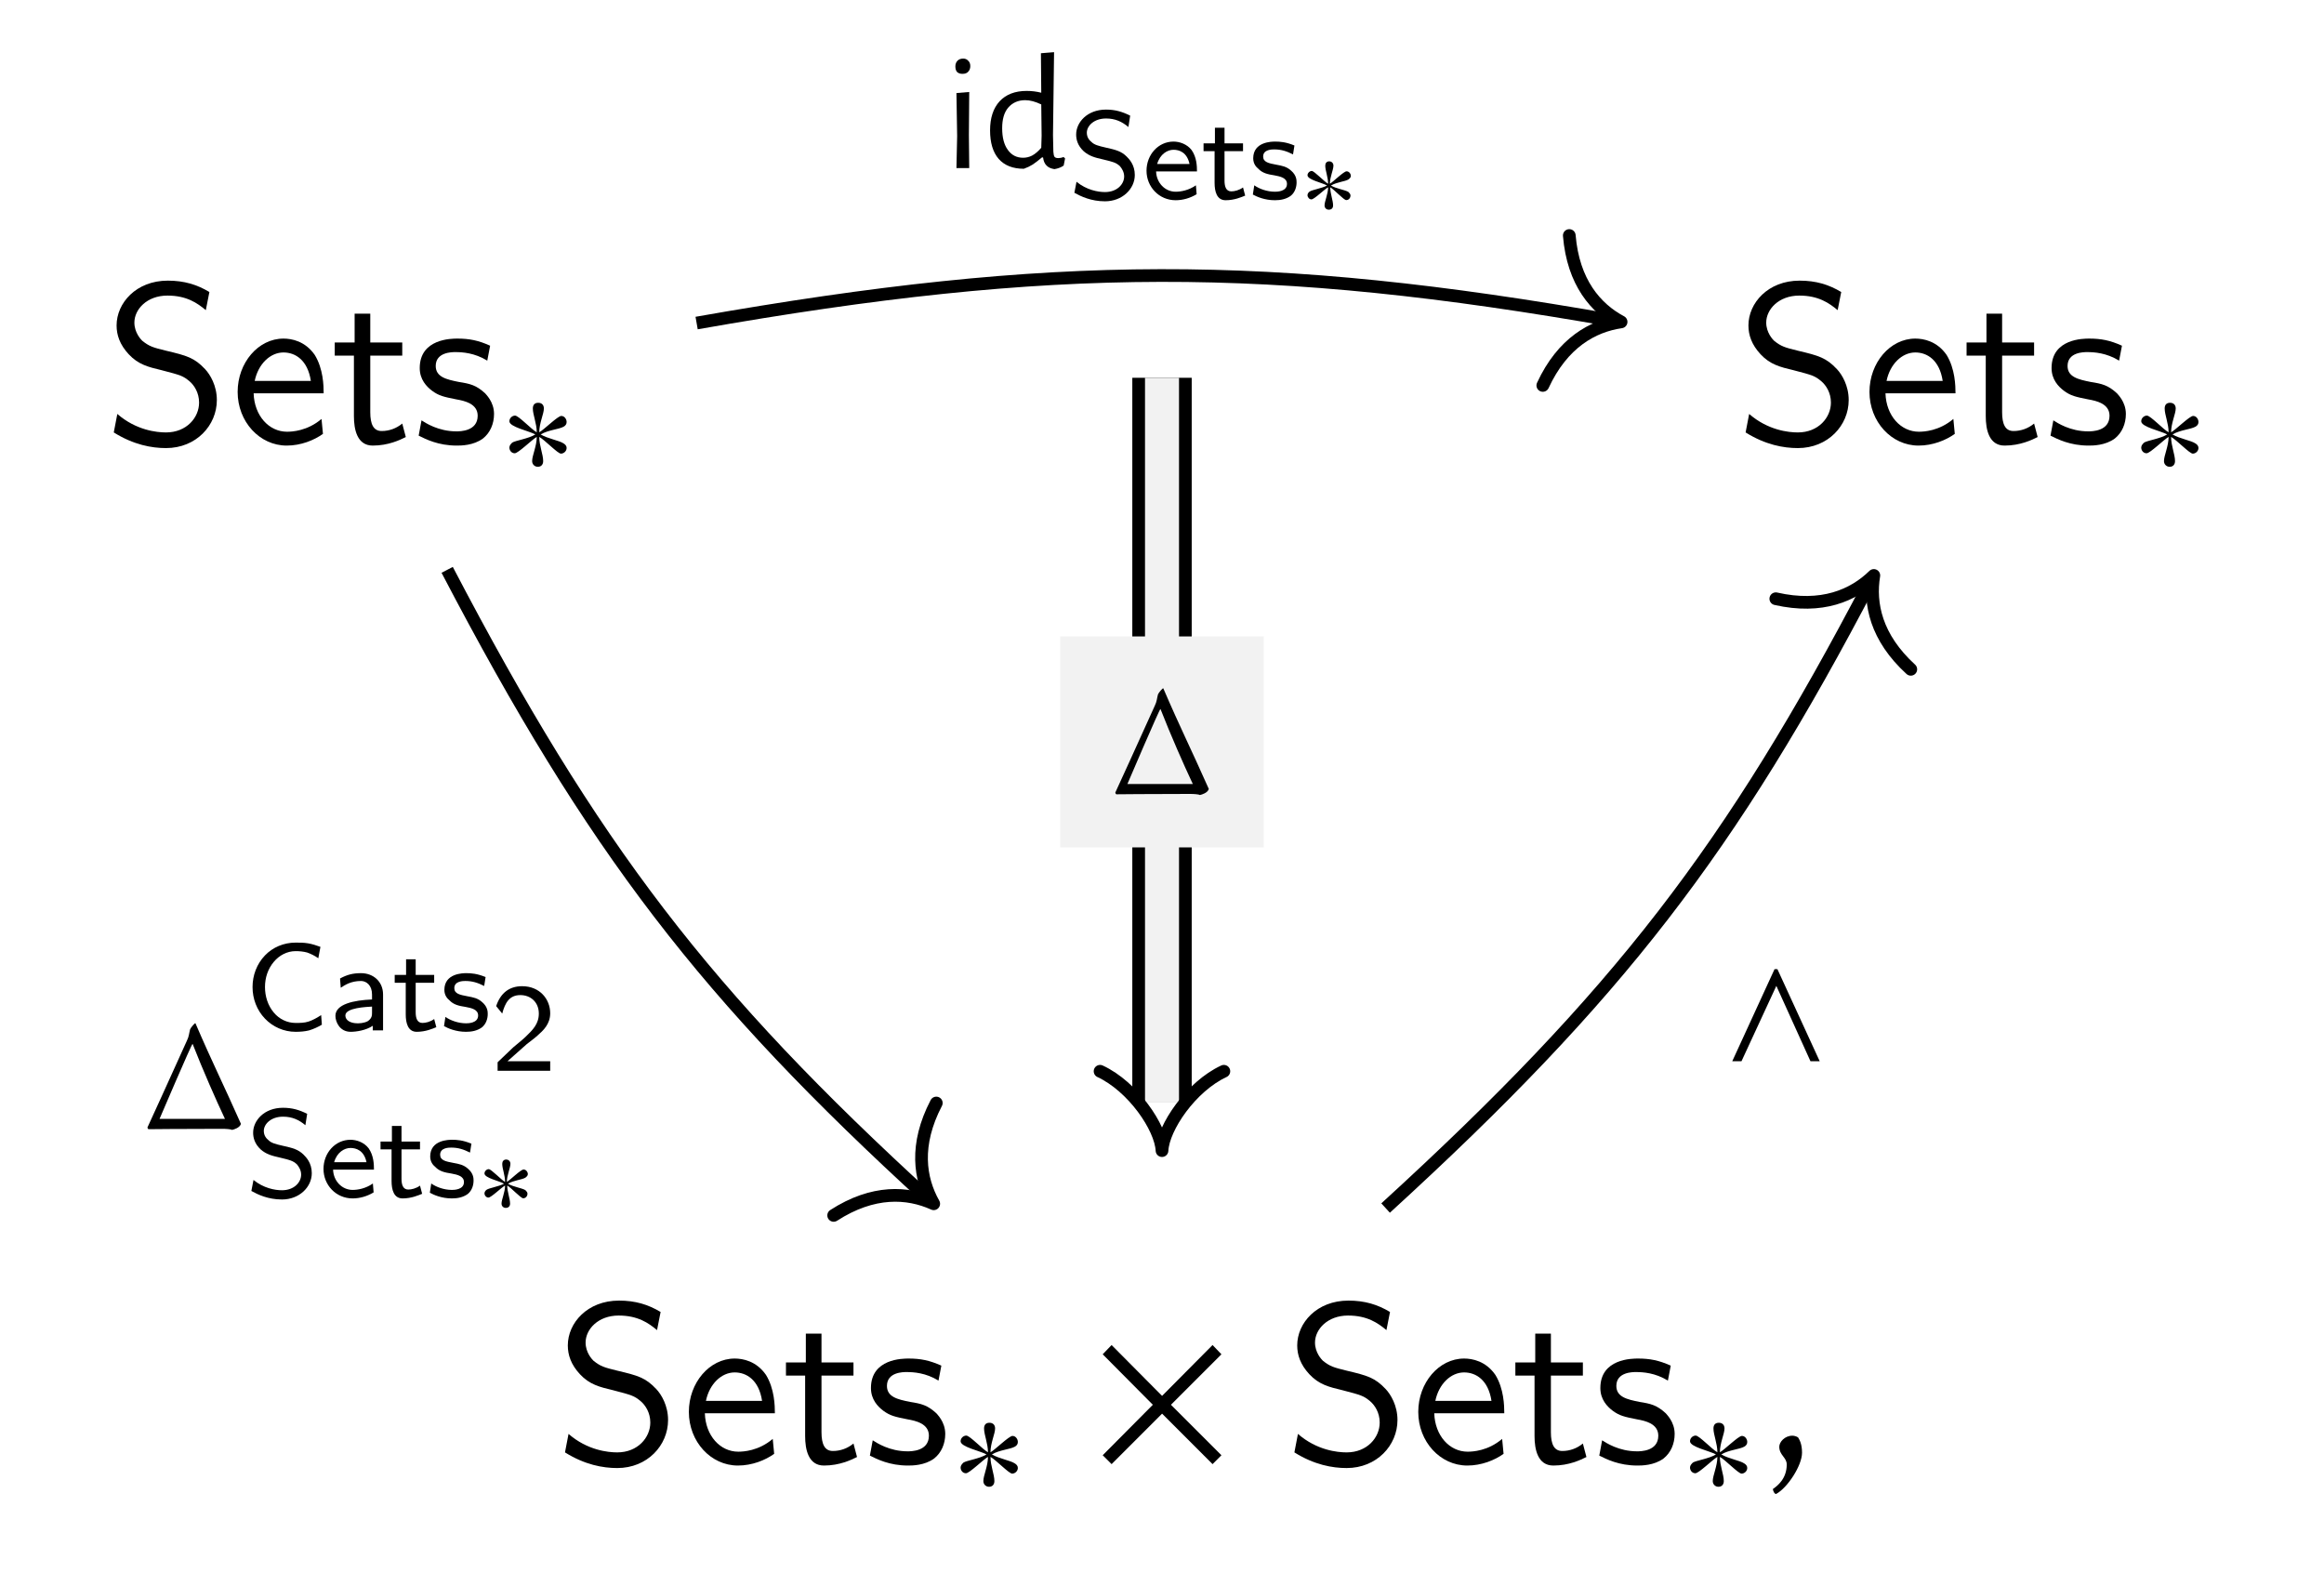
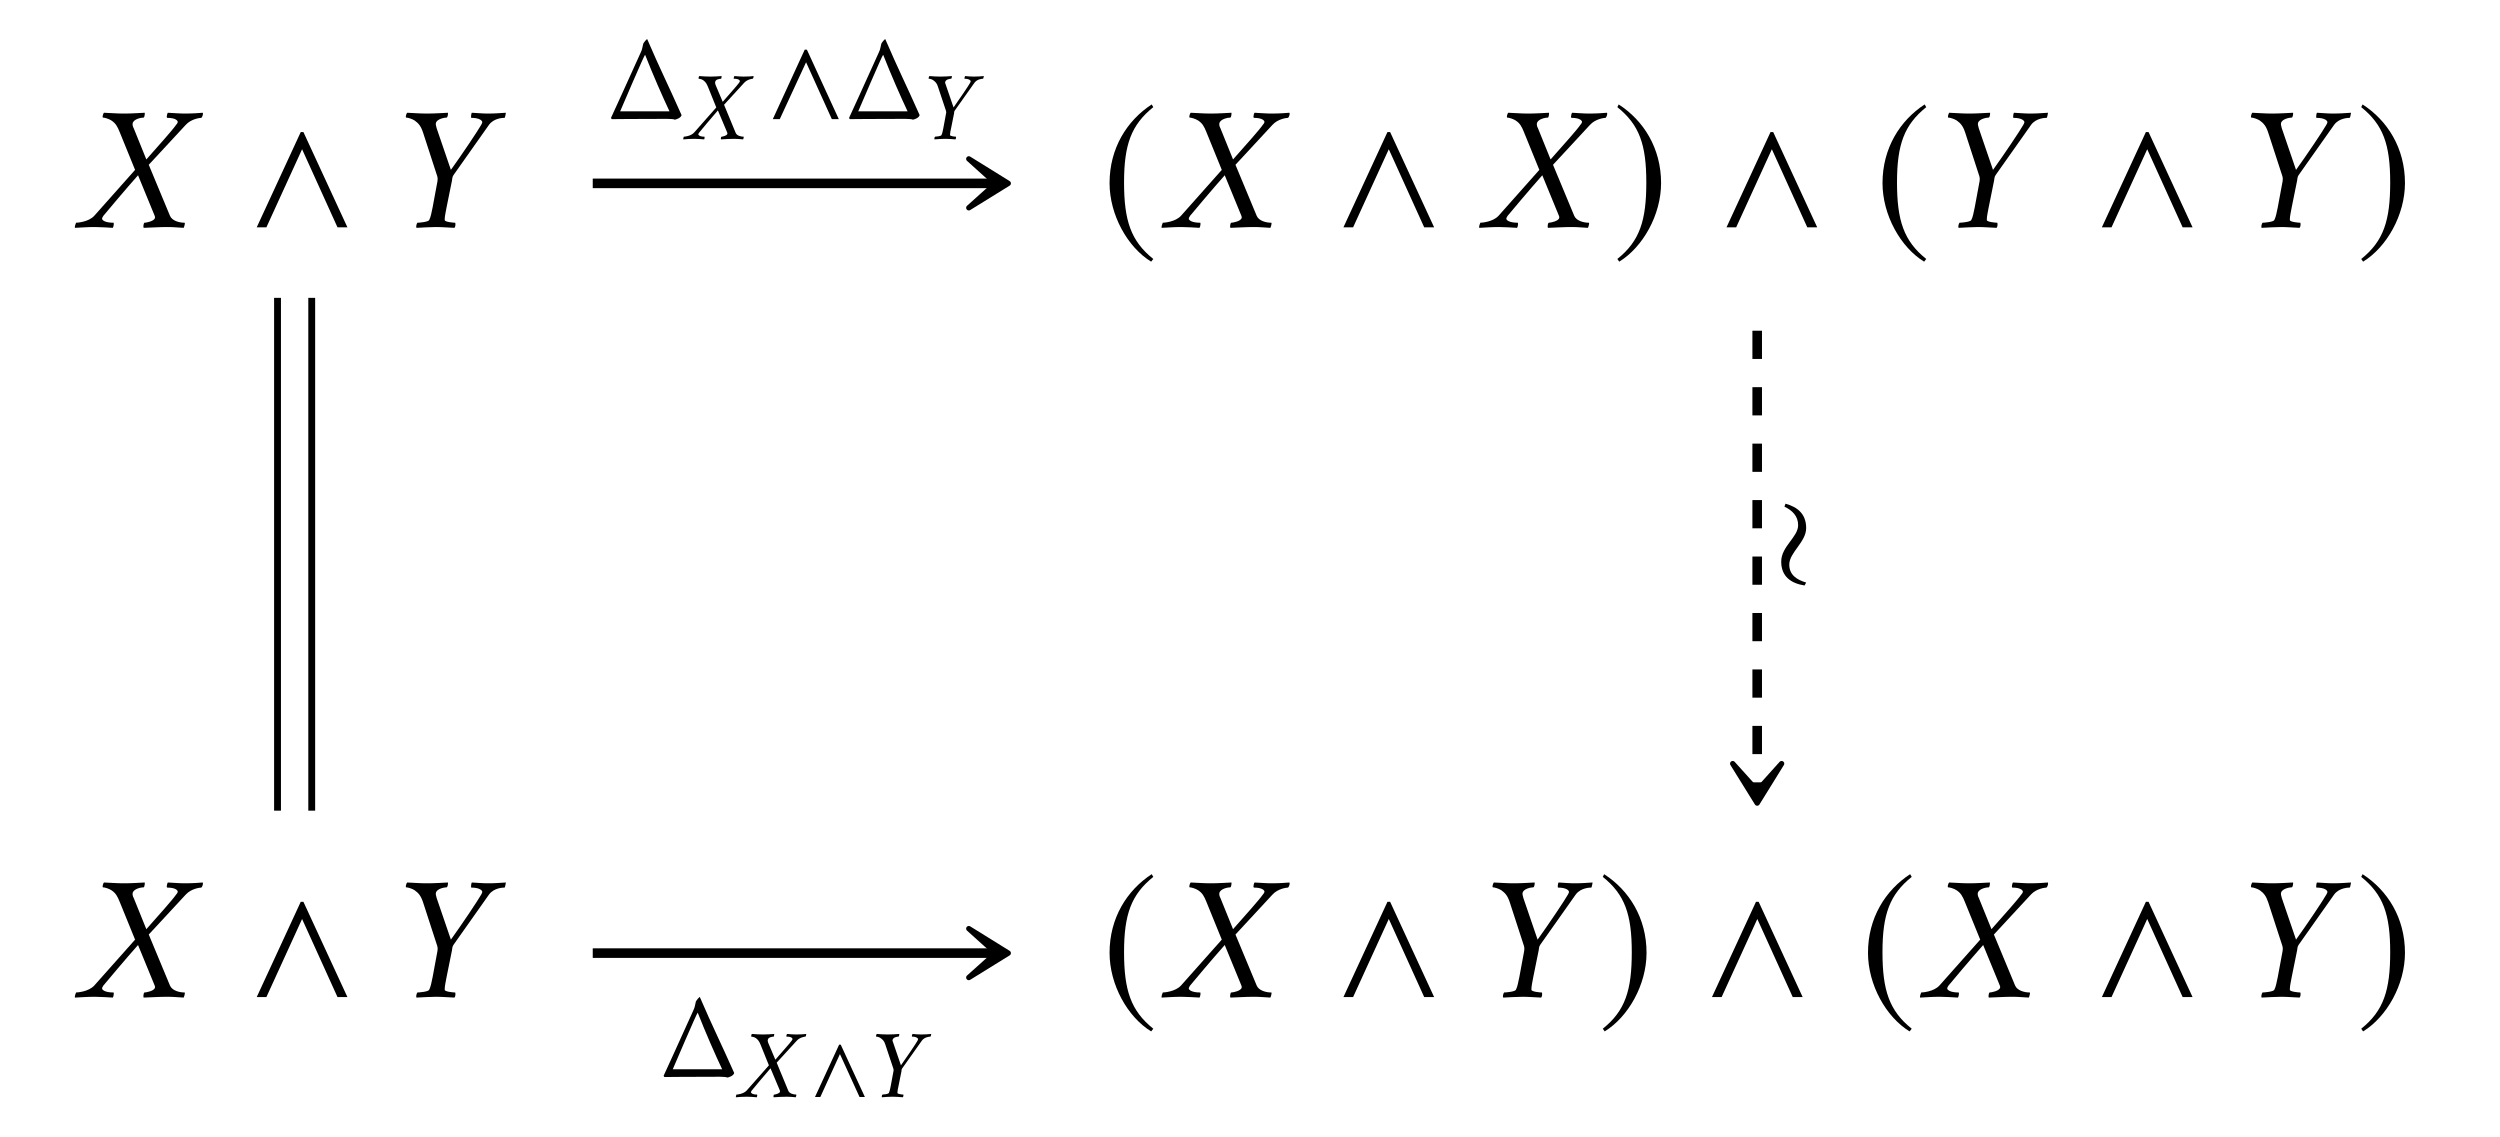
- <svg xmlns="http://www.w3.org/2000/svg" xmlns:xlink="http://www.w3.org/1999/xlink" width="102.155" height="69.68" viewBox="0 0 102.155 69.68">
+ <svg xmlns="http://www.w3.org/2000/svg" xmlns:xlink="http://www.w3.org/1999/xlink" width="145.607" height="66.19" viewBox="0 0 145.607 66.19">
  <defs>
    <g>
      <g id="glyph-0-0">
</g>
      <g id="glyph-0-1">
-         <path d="M 4.969 -1.891 C 4.969 -2.531 4.672 -3.016 4.453 -3.25 C 3.984 -3.75 3.656 -3.844 2.734 -4.062 C 2.156 -4.203 2 -4.25 1.688 -4.5 C 1.625 -4.562 1.344 -4.859 1.344 -5.297 C 1.344 -5.875 1.891 -6.484 2.797 -6.484 C 3.641 -6.484 4.109 -6.156 4.484 -5.844 L 4.641 -6.641 C 4.094 -6.969 3.531 -7.141 2.812 -7.141 C 1.422 -7.141 0.562 -6.156 0.562 -5.172 C 0.562 -4.75 0.703 -4.328 1.094 -3.906 C 1.516 -3.453 1.953 -3.344 2.547 -3.203 C 3.391 -2.984 3.484 -2.953 3.766 -2.719 C 3.969 -2.547 4.188 -2.219 4.188 -1.781 C 4.188 -1.125 3.641 -0.469 2.734 -0.469 C 2.328 -0.469 1.422 -0.562 0.594 -1.281 L 0.438 -0.469 C 1.312 0.078 2.109 0.219 2.734 0.219 C 4.062 0.219 4.969 -0.781 4.969 -1.891 Z M 4.969 -1.891 " />
+         <path d="M 2.266 -6.625 C 1.797 -6.625 1.562 -6.656 1.094 -6.672 C 1.062 -6.641 1.016 -6.516 1.016 -6.438 C 1.016 -6.406 1.031 -6.391 1.031 -6.391 C 1.141 -6.391 1.391 -6.312 1.531 -6.219 C 1.766 -6.062 1.875 -5.891 2.016 -5.531 L 2.906 -3.344 L 0.531 -0.672 C 0.203 -0.312 -0.453 -0.266 -0.531 -0.266 C -0.547 -0.234 -0.625 -0.031 -0.594 0.031 C -0.219 0.016 0.078 -0.016 0.562 -0.016 C 0.906 -0.016 1.281 0.016 1.609 0.031 C 1.641 0 1.688 -0.203 1.656 -0.266 C 1.141 -0.266 0.984 -0.422 0.984 -0.5 C 0.984 -0.562 1.047 -0.641 1.062 -0.672 C 1.281 -0.938 2.359 -2.219 3.078 -3.031 L 4.047 -0.672 C 4.062 -0.641 4.078 -0.578 4.062 -0.547 C 4.031 -0.359 3.562 -0.266 3.453 -0.266 C 3.422 -0.266 3.391 -0.141 3.391 -0.047 C 3.391 -0.016 3.406 0.016 3.406 0.031 C 3.938 0.016 4.266 -0.016 4.797 -0.016 C 5.172 -0.016 5.375 0.016 5.734 0.031 C 5.75 0.016 5.828 -0.203 5.797 -0.266 C 5.484 -0.266 5.062 -0.375 4.938 -0.672 L 3.703 -3.641 L 5.859 -5.969 C 6.188 -6.328 6.703 -6.375 6.766 -6.375 C 6.828 -6.438 6.859 -6.547 6.859 -6.625 C 6.859 -6.656 6.844 -6.672 6.844 -6.672 C 6.625 -6.656 6.297 -6.625 5.797 -6.625 C 5.469 -6.625 5.188 -6.656 4.812 -6.672 C 4.781 -6.625 4.75 -6.5 4.75 -6.438 C 4.75 -6.406 4.766 -6.375 4.781 -6.375 C 5.281 -6.375 5.391 -6.203 5.391 -6.141 C 5.391 -6.078 5.328 -6 5.297 -5.969 C 5.109 -5.688 4.281 -4.766 3.562 -3.953 L 2.828 -5.766 C 2.766 -5.875 2.75 -5.984 2.766 -6.062 C 2.828 -6.312 3.266 -6.391 3.406 -6.391 C 3.453 -6.391 3.484 -6.625 3.469 -6.672 C 3.094 -6.656 2.734 -6.625 2.266 -6.625 Z M 2.266 -6.625 " />
      </g>
      <g id="glyph-0-2">
-         <path d="M 4.125 -2.188 C 4.125 -2.516 4.109 -3.266 3.734 -3.875 C 3.312 -4.484 2.719 -4.594 2.359 -4.594 C 1.25 -4.594 0.344 -3.531 0.344 -2.25 C 0.344 -0.938 1.312 0.109 2.5 0.109 C 3.125 0.109 3.703 -0.125 4.094 -0.406 L 4.031 -1.062 C 3.406 -0.531 2.734 -0.5 2.516 -0.5 C 1.719 -0.5 1.078 -1.203 1.047 -2.188 Z M 3.562 -2.734 L 1.094 -2.734 C 1.25 -3.484 1.781 -3.984 2.359 -3.984 C 2.875 -3.984 3.422 -3.656 3.562 -2.734 Z M 3.562 -2.734 " />
-       </g>
-       <g id="glyph-0-3">
-         <path d="M 3.312 -0.266 L 3.156 -0.859 C 2.891 -0.641 2.578 -0.531 2.25 -0.531 C 1.891 -0.531 1.75 -0.828 1.75 -1.359 L 1.75 -3.844 L 3.156 -3.844 L 3.156 -4.422 L 1.75 -4.422 L 1.75 -5.688 L 1.062 -5.688 L 1.062 -4.422 L 0.188 -4.422 L 0.188 -3.844 L 1.031 -3.844 L 1.031 -1.188 C 1.031 -0.594 1.172 0.109 1.859 0.109 C 2.547 0.109 3.062 -0.141 3.312 -0.266 Z M 3.312 -0.266 " />
-       </g>
-       <g id="glyph-0-4">
-         <path d="M 3.594 -1.281 C 3.594 -1.828 3.219 -2.156 3.203 -2.188 C 2.812 -2.547 2.547 -2.609 2.047 -2.688 C 1.5 -2.797 1.031 -2.906 1.031 -3.391 C 1.031 -4 1.75 -4 1.891 -4 C 2.203 -4 2.734 -3.969 3.297 -3.625 L 3.422 -4.281 C 2.906 -4.516 2.5 -4.594 1.984 -4.594 C 1.734 -4.594 0.328 -4.594 0.328 -3.297 C 0.328 -2.797 0.625 -2.484 0.875 -2.297 C 1.172 -2.078 1.391 -2.031 1.938 -1.922 C 2.297 -1.859 2.875 -1.734 2.875 -1.203 C 2.875 -0.516 2.094 -0.516 1.938 -0.516 C 1.141 -0.516 0.578 -0.891 0.406 -1 L 0.281 -0.328 C 0.594 -0.172 1.141 0.109 1.953 0.109 C 2.141 0.109 2.688 0.109 3.109 -0.203 C 3.422 -0.453 3.594 -0.844 3.594 -1.281 Z M 3.594 -1.281 " />
+         <path d="M 2.141 -1.172 C 2.078 -0.875 2.031 -0.594 1.938 -0.422 C 1.891 -0.312 1.359 -0.266 1.25 -0.266 C 1.203 -0.203 1.156 -0.016 1.203 0.031 C 1.578 0.016 1.969 -0.016 2.328 -0.016 C 2.688 -0.016 3.031 0.016 3.406 0.031 C 3.469 -0.016 3.484 -0.203 3.453 -0.266 C 3.344 -0.266 2.844 -0.312 2.844 -0.422 L 2.844 -0.484 C 2.844 -0.641 2.906 -0.906 2.953 -1.172 L 3.266 -2.719 C 3.281 -2.812 3.281 -2.938 3.359 -3.047 L 5.422 -5.969 C 5.719 -6.375 6.266 -6.375 6.328 -6.375 C 6.359 -6.375 6.406 -6.656 6.406 -6.672 C 6.031 -6.656 5.859 -6.625 5.359 -6.625 C 5.031 -6.625 4.766 -6.656 4.422 -6.672 C 4.391 -6.641 4.359 -6.406 4.391 -6.375 C 4.891 -6.375 5.031 -6.203 5.031 -6.125 C 5.031 -6.078 4.984 -6 4.969 -5.969 C 4.797 -5.656 3.844 -4.234 3.203 -3.344 L 2.375 -5.766 C 2.344 -5.891 2.312 -5.984 2.328 -6.062 C 2.375 -6.312 2.828 -6.391 2.953 -6.391 C 3.016 -6.391 3.047 -6.625 3.031 -6.672 C 2.656 -6.656 2.281 -6.625 1.812 -6.625 C 1.344 -6.625 1.109 -6.656 0.656 -6.672 C 0.625 -6.641 0.578 -6.516 0.578 -6.438 C 0.578 -6.406 0.594 -6.391 0.594 -6.391 C 0.703 -6.391 0.953 -6.312 1.094 -6.219 C 1.312 -6.062 1.453 -5.906 1.578 -5.531 L 2.406 -2.984 C 2.438 -2.875 2.438 -2.766 2.422 -2.688 Z M 2.141 -1.172 " />
      </g>
      <g id="glyph-1-0">
</g>
      <g id="glyph-1-1">
-         <path d="M 2.969 -2.422 C 2.969 -2.547 2.875 -2.688 2.734 -2.688 C 2.578 -2.688 1.969 -2.078 1.766 -1.969 C 1.766 -2.375 1.969 -2.781 1.969 -3.016 C 1.969 -3.172 1.875 -3.266 1.719 -3.266 C 1.562 -3.266 1.484 -3.172 1.484 -3.016 C 1.484 -2.734 1.656 -2.359 1.656 -1.969 C 1.422 -2.094 0.859 -2.703 0.703 -2.703 C 0.578 -2.703 0.453 -2.594 0.453 -2.453 C 0.453 -2.203 1.312 -2.031 1.594 -1.875 C 1.297 -1.688 0.719 -1.609 0.578 -1.516 C 0.516 -1.453 0.453 -1.391 0.453 -1.297 C 0.453 -1.172 0.547 -1.047 0.688 -1.047 C 0.844 -1.047 1.438 -1.641 1.656 -1.766 C 1.656 -1.359 1.453 -0.953 1.453 -0.703 C 1.453 -0.562 1.562 -0.453 1.703 -0.453 C 1.859 -0.453 1.938 -0.562 1.938 -0.703 C 1.938 -1 1.766 -1.375 1.766 -1.766 C 2 -1.641 2.578 -1.031 2.719 -1.031 C 2.844 -1.031 2.969 -1.141 2.969 -1.281 C 2.969 -1.375 2.906 -1.438 2.828 -1.484 C 2.641 -1.609 2.141 -1.688 1.828 -1.875 C 2.172 -2.078 2.625 -2.094 2.844 -2.219 C 2.922 -2.266 2.969 -2.328 2.969 -2.422 Z M 2.969 -2.422 " />
+         <path d="M 5.906 0 L 3.344 -5.547 L 3.188 -5.547 L 0.625 0 L 1.188 0 L 3.266 -4.547 L 5.328 0 Z M 5.906 0 " />
      </g>
      <g id="glyph-1-2">
-         <path d="M 4.297 0 L 2.438 -4.047 L 2.312 -4.047 L 0.453 0 L 0.859 0 L 2.391 -3.312 L 3.891 0 Z M 4.297 0 " />
+         <path d="M 2.938 -7.141 C 1.5 -6.203 0.484 -4.594 0.484 -2.562 C 0.484 -0.703 1.531 1.172 2.906 2.016 L 3.031 1.859 C 1.719 0.812 1.328 -0.391 1.328 -2.594 C 1.328 -4.812 1.75 -5.953 3.031 -6.984 Z M 2.938 -7.141 " />
+       </g>
+       <g id="glyph-1-3">
+         <path d="M 0.375 -7.141 L 0.297 -6.984 C 1.578 -5.953 1.984 -4.812 1.984 -2.594 C 1.984 -0.391 1.609 0.812 0.297 1.859 L 0.406 2.016 C 1.781 1.172 2.844 -0.703 2.844 -2.562 C 2.844 -4.594 1.828 -6.203 0.375 -7.141 Z M 0.375 -7.141 " />
      </g>
      <g id="glyph-2-0">
</g>
      <g id="glyph-2-1">
-         <path d="M 5.781 -0.344 L 3.562 -2.562 L 5.781 -4.781 L 5.391 -5.188 L 3.172 -2.953 L 0.953 -5.188 L 0.562 -4.781 L 2.766 -2.562 L 0.562 -0.344 L 0.953 0.047 L 3.172 -2.172 L 5.391 0.047 Z M 5.781 -0.344 " />
+         <path d="M 3.547 -0.453 L 0.672 -0.453 C 0.672 -0.453 2.094 -3.781 2.125 -3.75 C 2.578 -2.594 3.156 -1.281 3.547 -0.453 Z M 2.25 -4.656 C 2.234 -4.688 2.047 -4.469 2.016 -4.391 C 1.969 -4.219 1.969 -4.078 1.875 -3.891 C 1.203 -2.391 0.141 -0.078 0.141 -0.078 C 0.141 -0.047 0.172 0 0.188 0 C 0.188 0 1.641 -0.016 3.422 -0.016 C 3.594 -0.016 3.812 0 3.859 0.031 C 3.938 0.016 4.203 -0.062 4.25 -0.234 C 3.453 -2.031 3.016 -2.875 2.25 -4.656 Z M 2.25 -4.656 " />
      </g>
      <g id="glyph-3-0">
</g>
      <g id="glyph-3-1">
-         <path d="M 1.031 -1.203 C 0.688 -1.203 0.453 -0.922 0.453 -0.719 C 0.453 -0.344 0.781 -0.25 0.781 0.062 C 0.781 0.688 0.375 1 0.172 1.141 C 0.172 1.203 0.234 1.359 0.312 1.359 C 0.812 1.094 1.453 0.109 1.453 -0.453 C 1.453 -0.812 1.359 -1 1.281 -1.125 C 1.219 -1.172 1.109 -1.203 1.031 -1.203 Z M 1.031 -1.203 " />
+         <path d="M 1.25 -3.641 C 0.984 -3.641 0.859 -3.656 0.609 -3.672 C 0.578 -3.656 0.562 -3.578 0.562 -3.547 C 0.562 -3.531 0.562 -3.516 0.578 -3.516 C 0.625 -3.516 0.766 -3.484 0.844 -3.422 C 0.969 -3.328 1.031 -3.234 1.109 -3.047 L 1.594 -1.844 L 0.297 -0.375 C 0.109 -0.172 -0.25 -0.141 -0.297 -0.141 C -0.297 -0.125 -0.344 -0.016 -0.328 0.016 C -0.125 0 0.047 -0.016 0.312 -0.016 C 0.5 -0.016 0.703 0 0.891 0.016 C 0.906 0 0.922 -0.109 0.906 -0.141 C 0.625 -0.141 0.547 -0.234 0.547 -0.281 C 0.547 -0.312 0.578 -0.344 0.594 -0.375 C 0.703 -0.516 1.297 -1.219 1.688 -1.672 L 2.234 -0.375 C 2.234 -0.344 2.25 -0.312 2.234 -0.297 C 2.219 -0.203 1.953 -0.141 1.906 -0.141 C 1.875 -0.141 1.859 -0.078 1.859 -0.031 C 1.859 0 1.875 0.016 1.875 0.016 C 2.172 0 2.344 -0.016 2.641 -0.016 C 2.844 -0.016 2.953 0 3.156 0.016 C 3.172 0 3.203 -0.109 3.188 -0.141 C 3.016 -0.141 2.781 -0.203 2.719 -0.375 L 2.047 -2 L 3.219 -3.281 C 3.406 -3.484 3.688 -3.516 3.719 -3.516 C 3.75 -3.531 3.766 -3.609 3.766 -3.641 C 3.766 -3.656 3.766 -3.672 3.766 -3.672 C 3.641 -3.656 3.453 -3.641 3.188 -3.641 C 3 -3.641 2.859 -3.656 2.656 -3.672 C 2.625 -3.641 2.609 -3.578 2.609 -3.531 C 2.609 -3.516 2.625 -3.516 2.625 -3.516 C 2.906 -3.516 2.969 -3.422 2.969 -3.375 C 2.969 -3.344 2.922 -3.297 2.922 -3.281 C 2.812 -3.125 2.359 -2.625 1.969 -2.172 L 1.547 -3.172 C 1.531 -3.234 1.516 -3.297 1.531 -3.328 C 1.547 -3.484 1.797 -3.516 1.875 -3.516 C 1.891 -3.516 1.906 -3.641 1.906 -3.672 C 1.703 -3.656 1.5 -3.641 1.25 -3.641 Z M 1.25 -3.641 " />
+       </g>
+       <g id="glyph-3-2">
+         <path d="M 1.172 -0.641 C 1.141 -0.484 1.109 -0.328 1.062 -0.234 C 1.047 -0.172 0.75 -0.141 0.688 -0.141 C 0.656 -0.109 0.641 -0.016 0.656 0.016 C 0.875 0 1.078 -0.016 1.281 -0.016 C 1.469 -0.016 1.672 0 1.875 0.016 C 1.906 -0.016 1.922 -0.109 1.906 -0.141 C 1.844 -0.141 1.562 -0.172 1.562 -0.234 L 1.562 -0.266 C 1.562 -0.359 1.594 -0.5 1.625 -0.641 L 1.797 -1.5 C 1.797 -1.547 1.797 -1.609 1.844 -1.672 L 2.984 -3.281 C 3.141 -3.5 3.438 -3.516 3.484 -3.516 C 3.5 -3.516 3.531 -3.656 3.531 -3.672 C 3.312 -3.656 3.219 -3.641 2.953 -3.641 C 2.766 -3.641 2.625 -3.656 2.438 -3.672 C 2.422 -3.656 2.391 -3.531 2.406 -3.516 C 2.688 -3.516 2.766 -3.406 2.766 -3.375 C 2.766 -3.344 2.734 -3.297 2.734 -3.281 C 2.641 -3.109 2.109 -2.328 1.766 -1.844 L 1.312 -3.172 C 1.281 -3.234 1.266 -3.297 1.281 -3.328 C 1.312 -3.484 1.562 -3.516 1.625 -3.516 C 1.656 -3.516 1.672 -3.641 1.672 -3.672 C 1.453 -3.656 1.25 -3.641 1 -3.641 C 0.734 -3.641 0.609 -3.656 0.359 -3.672 C 0.344 -3.656 0.312 -3.578 0.312 -3.547 C 0.312 -3.531 0.328 -3.516 0.328 -3.516 C 0.391 -3.516 0.516 -3.484 0.594 -3.422 C 0.719 -3.328 0.797 -3.25 0.859 -3.047 L 1.328 -1.641 C 1.344 -1.578 1.344 -1.516 1.328 -1.484 Z M 1.172 -0.641 " />
      </g>
      <g id="glyph-4-0">
</g>
      <g id="glyph-4-1">
-         <path d="M 0.625 -1.406 L 0.594 -3.297 L 1.156 -3.344 L 1.141 -1.453 L 1.156 0 L 0.594 0 Z M 0.891 -4.812 C 0.984 -4.812 1.055 -4.781 1.109 -4.719 C 1.172 -4.664 1.203 -4.586 1.203 -4.484 C 1.203 -4.379 1.172 -4.297 1.109 -4.234 C 1.055 -4.172 0.973 -4.141 0.859 -4.141 C 0.766 -4.141 0.688 -4.164 0.625 -4.219 C 0.57 -4.281 0.547 -4.363 0.547 -4.469 C 0.547 -4.57 0.578 -4.656 0.641 -4.719 C 0.703 -4.781 0.785 -4.812 0.891 -4.812 Z M 0.891 -4.812 " />
-       </g>
-       <g id="glyph-4-2">
-         <path d="M 3.078 -1.453 L 3.094 -0.719 C 3.102 -0.613 3.117 -0.539 3.141 -0.5 C 3.172 -0.457 3.227 -0.438 3.312 -0.438 C 3.383 -0.438 3.461 -0.453 3.547 -0.484 L 3.609 -0.422 L 3.547 -0.109 C 3.422 -0.023 3.285 0.023 3.141 0.047 C 2.992 0.023 2.879 -0.023 2.797 -0.109 C 2.711 -0.191 2.66 -0.312 2.641 -0.469 L 2.594 -0.469 C 2.445 -0.344 2.312 -0.238 2.188 -0.156 C 2.07 -0.082 1.941 -0.02 1.797 0.031 C 1.316 0.031 0.945 -0.113 0.688 -0.406 C 0.438 -0.695 0.312 -1.113 0.312 -1.656 C 0.312 -2.207 0.453 -2.633 0.734 -2.938 C 1.016 -3.238 1.41 -3.391 1.922 -3.391 C 2.148 -3.391 2.363 -3.363 2.562 -3.312 L 2.547 -5.047 L 3.125 -5.094 Z M 1.859 -2.984 C 1.547 -2.984 1.297 -2.875 1.109 -2.656 C 0.93 -2.445 0.844 -2.145 0.844 -1.75 C 0.844 -1.344 0.926 -1.023 1.094 -0.797 C 1.258 -0.566 1.484 -0.453 1.766 -0.453 C 1.898 -0.453 2.031 -0.484 2.156 -0.547 C 2.289 -0.617 2.426 -0.734 2.562 -0.891 L 2.578 -1.422 L 2.562 -2.797 C 2.301 -2.922 2.066 -2.984 1.859 -2.984 Z M 1.859 -2.984 " />
+         <path d="M 4.297 0 L 2.438 -4.047 L 2.312 -4.047 L 0.453 0 L 0.859 0 L 2.391 -3.312 L 3.891 0 Z M 4.297 0 " />
      </g>
      <g id="glyph-5-0">
</g>
      <g id="glyph-5-1">
-         <path d="M 2.906 -1.047 C 2.906 -1.5 2.656 -1.75 2.547 -1.859 C 2.312 -2.094 2.062 -2.156 1.641 -2.25 C 1.297 -2.328 1.125 -2.375 1 -2.5 C 0.922 -2.562 0.797 -2.688 0.797 -2.906 C 0.797 -3.203 1.109 -3.531 1.641 -3.531 C 2.047 -3.531 2.344 -3.391 2.625 -3.156 L 2.703 -3.656 C 2.359 -3.828 2.047 -3.922 1.641 -3.922 C 0.812 -3.922 0.328 -3.359 0.328 -2.828 C 0.328 -2.609 0.391 -2.344 0.656 -2.094 C 0.906 -1.875 1.156 -1.812 1.5 -1.734 C 1.953 -1.625 2.078 -1.594 2.25 -1.438 C 2.344 -1.328 2.438 -1.172 2.438 -0.984 C 2.438 -0.641 2.125 -0.297 1.594 -0.297 C 1.281 -0.297 0.781 -0.391 0.344 -0.75 L 0.25 -0.266 C 0.531 -0.109 0.984 0.109 1.594 0.109 C 2.359 0.109 2.906 -0.438 2.906 -1.047 Z M 2.906 -1.047 " />
-       </g>
-       <g id="glyph-5-2">
-         <path d="M 2.406 -1.203 C 2.406 -1.453 2.391 -1.828 2.172 -2.141 C 1.969 -2.406 1.641 -2.516 1.375 -2.516 C 0.703 -2.516 0.188 -1.938 0.188 -1.234 C 0.188 -0.531 0.734 0.062 1.469 0.062 C 1.781 0.062 2.109 -0.031 2.391 -0.203 L 2.359 -0.594 C 2.047 -0.375 1.703 -0.312 1.469 -0.312 C 1 -0.312 0.625 -0.703 0.609 -1.203 Z M 2.078 -1.531 L 0.656 -1.531 C 0.781 -1.969 1.109 -2.156 1.375 -2.156 C 1.625 -2.156 1.969 -2.047 2.078 -1.531 Z M 2.078 -1.531 " />
-       </g>
-       <g id="glyph-5-3">
-         <path d="M 1.938 -0.141 L 1.844 -0.5 C 1.672 -0.375 1.469 -0.328 1.328 -0.328 C 1.094 -0.328 1.031 -0.547 1.031 -0.797 L 1.031 -2.094 L 1.844 -2.094 L 1.844 -2.438 L 1.031 -2.438 L 1.031 -3.125 L 0.609 -3.125 L 0.609 -2.438 L 0.109 -2.438 L 0.109 -2.094 L 0.594 -2.094 L 0.594 -0.703 C 0.594 -0.328 0.688 0.062 1.078 0.062 C 1.469 0.062 1.781 -0.078 1.938 -0.141 Z M 1.938 -0.141 " />
-       </g>
-       <g id="glyph-5-4">
-         <path d="M 2.094 -0.719 C 2.094 -0.812 2.094 -1.031 1.859 -1.234 C 1.656 -1.422 1.453 -1.453 1.203 -1.5 C 0.875 -1.562 0.625 -1.609 0.625 -1.859 C 0.625 -2.172 1.016 -2.172 1.109 -2.172 C 1.422 -2.172 1.656 -2.094 1.938 -1.953 L 2 -2.344 C 1.625 -2.5 1.359 -2.516 1.156 -2.516 C 1.016 -2.516 0.188 -2.516 0.188 -1.781 C 0.188 -1.531 0.328 -1.391 0.406 -1.328 C 0.594 -1.125 0.828 -1.078 1.125 -1.031 C 1.375 -0.984 1.672 -0.922 1.672 -0.656 C 1.672 -0.312 1.219 -0.312 1.141 -0.312 C 0.797 -0.312 0.453 -0.438 0.234 -0.594 L 0.172 -0.188 C 0.344 -0.094 0.688 0.062 1.141 0.062 C 1.391 0.062 1.625 0.016 1.828 -0.125 C 2.031 -0.281 2.094 -0.531 2.094 -0.719 Z M 2.094 -0.719 " />
-       </g>
-       <g id="glyph-5-5">
-         <path d="M 3.422 -0.25 L 3.391 -0.672 C 3.219 -0.562 3.031 -0.453 2.844 -0.391 C 2.656 -0.328 2.453 -0.328 2.266 -0.328 C 1.891 -0.328 1.547 -0.5 1.312 -0.781 C 1.047 -1.094 0.922 -1.5 0.922 -1.906 C 0.922 -2.312 1.047 -2.703 1.312 -3.016 C 1.547 -3.297 1.891 -3.484 2.266 -3.484 C 2.438 -3.484 2.609 -3.469 2.781 -3.422 C 2.953 -3.359 3.109 -3.281 3.266 -3.172 L 3.359 -3.672 C 3.188 -3.734 3 -3.797 2.812 -3.828 C 2.625 -3.859 2.453 -3.859 2.266 -3.859 C 1.75 -3.859 1.266 -3.656 0.922 -3.297 C 0.562 -2.922 0.375 -2.422 0.375 -1.906 C 0.375 -1.391 0.562 -0.891 0.922 -0.516 C 1.266 -0.156 1.75 0.062 2.266 0.062 C 2.469 0.062 2.672 0.047 2.859 0 C 3.062 -0.062 3.234 -0.141 3.422 -0.25 Z M 3.422 -0.25 " />
-       </g>
-       <g id="glyph-5-6">
-         <path d="M 2.391 0 L 2.391 -1.578 C 2.391 -2.141 1.969 -2.516 1.422 -2.516 C 1.078 -2.516 0.812 -2.453 0.5 -2.281 L 0.531 -1.875 C 0.719 -2 0.984 -2.172 1.422 -2.172 C 1.656 -2.172 1.906 -1.984 1.906 -1.578 L 1.906 -1.359 C 1.109 -1.328 0.297 -1.156 0.297 -0.641 C 0.297 -0.375 0.484 0.062 0.969 0.062 C 1.203 0.062 1.641 0 1.938 -0.203 L 1.938 0 Z M 1.906 -0.781 C 1.906 -0.672 1.906 -0.531 1.719 -0.406 C 1.547 -0.312 1.328 -0.312 1.266 -0.312 C 0.969 -0.312 0.734 -0.438 0.734 -0.656 C 0.734 -1 1.672 -1.031 1.906 -1.047 Z M 1.906 -0.781 " />
-       </g>
-       <g id="glyph-5-7">
-         <path d="M 2.609 0 L 2.609 -0.422 L 1.547 -0.422 C 1.484 -0.422 1.422 -0.422 1.359 -0.422 L 0.734 -0.422 L 1.578 -1.172 C 1.672 -1.25 1.953 -1.453 2.047 -1.547 C 2.297 -1.766 2.609 -2.047 2.609 -2.531 C 2.609 -3.141 2.156 -3.719 1.375 -3.719 C 0.797 -3.719 0.422 -3.406 0.234 -2.844 L 0.5 -2.516 C 0.625 -2.984 0.812 -3.328 1.297 -3.328 C 1.75 -3.328 2.109 -3.016 2.109 -2.516 C 2.109 -2.062 1.844 -1.797 1.516 -1.484 C 1.406 -1.375 1.109 -1.141 0.984 -1.031 C 0.828 -0.891 0.453 -0.516 0.297 -0.375 L 0.297 0 Z M 2.609 0 " />
+         <path d="M 2.969 5.281 L 3.062 5.109 C 2.531 4.953 2.078 4.672 2.078 4.062 C 2.078 3.359 3.062 2.75 3.062 1.938 C 3.062 1.141 2.594 0.719 1.859 0.516 L 1.797 0.688 C 2.25 0.906 2.594 1.234 2.594 1.766 C 2.594 2.469 1.609 3 1.609 3.891 C 1.609 4.75 2.172 5.156 2.969 5.281 Z M 2.969 5.281 " />
      </g>
      <g id="glyph-6-0">
</g>
      <g id="glyph-6-1">
-         <path d="M 2.25 -1.828 C 2.25 -1.922 2.172 -2.031 2.062 -2.031 C 1.938 -2.031 1.484 -1.578 1.328 -1.484 C 1.328 -1.781 1.484 -2.094 1.484 -2.281 C 1.484 -2.391 1.406 -2.469 1.297 -2.469 C 1.188 -2.469 1.125 -2.391 1.125 -2.281 C 1.125 -2.062 1.25 -1.781 1.25 -1.484 C 1.078 -1.578 0.641 -2.047 0.531 -2.047 C 0.438 -2.047 0.344 -1.953 0.344 -1.859 C 0.344 -1.656 1 -1.531 1.203 -1.406 C 0.969 -1.281 0.547 -1.219 0.438 -1.141 C 0.391 -1.109 0.344 -1.047 0.344 -0.984 C 0.344 -0.891 0.422 -0.797 0.516 -0.797 C 0.641 -0.797 1.078 -1.234 1.25 -1.328 C 1.25 -1.031 1.094 -0.719 1.094 -0.531 C 1.094 -0.422 1.172 -0.344 1.281 -0.344 C 1.406 -0.344 1.469 -0.422 1.469 -0.531 C 1.469 -0.75 1.344 -1.047 1.344 -1.328 C 1.516 -1.234 1.938 -0.766 2.047 -0.766 C 2.156 -0.766 2.234 -0.859 2.234 -0.969 C 2.234 -1.031 2.188 -1.078 2.141 -1.125 C 1.984 -1.219 1.609 -1.266 1.375 -1.406 C 1.641 -1.562 1.984 -1.578 2.141 -1.672 C 2.203 -1.719 2.25 -1.766 2.25 -1.828 Z M 2.25 -1.828 " />
-       </g>
-       <g id="glyph-7-0">
- </g>
-       <g id="glyph-7-1">
-         <path d="M 3.547 -0.453 L 0.672 -0.453 C 0.672 -0.453 2.094 -3.781 2.125 -3.75 C 2.578 -2.594 3.156 -1.281 3.547 -0.453 Z M 2.25 -4.656 C 2.234 -4.688 2.047 -4.469 2.016 -4.391 C 1.969 -4.219 1.969 -4.078 1.875 -3.891 C 1.203 -2.391 0.141 -0.078 0.141 -0.078 C 0.141 -0.047 0.172 0 0.188 0 C 0.188 0 1.641 -0.016 3.422 -0.016 C 3.594 -0.016 3.812 0 3.859 0.031 C 3.938 0.016 4.203 -0.062 4.25 -0.234 C 3.453 -2.031 3.016 -2.875 2.25 -4.656 Z M 2.25 -4.656 " />
+         <path d="M 3.25 0 L 1.844 -3.047 L 1.75 -3.047 L 0.344 0 L 0.656 0 L 1.797 -2.5 L 2.938 0 Z M 3.25 0 " />
      </g>
    </g>
  </defs>
  <g fill="rgb(0%, 0%, 0%)" fill-opacity="1">
-     <use xlink:href="#glyph-0-1" x="4.563" y="19.476" />
-     <use xlink:href="#glyph-0-2" x="10.102" y="19.476" />
-     <use xlink:href="#glyph-0-3" x="14.526" y="19.476" />
-     <use xlink:href="#glyph-0-4" x="18.122" y="19.476" />
+     <use xlink:href="#glyph-0-1" x="4.961" y="13.239" />
  </g>
  <g fill="rgb(0%, 0%, 0%)" fill-opacity="1">
-     <use xlink:href="#glyph-1-1" x="21.938" y="20.97" />
+     <use xlink:href="#glyph-1-1" x="14.328" y="13.239" />
  </g>
  <g fill="rgb(0%, 0%, 0%)" fill-opacity="1">
-     <use xlink:href="#glyph-0-1" x="76.293" y="19.476" />
-     <use xlink:href="#glyph-0-2" x="81.832" y="19.476" />
-     <use xlink:href="#glyph-0-3" x="86.256" y="19.476" />
-     <use xlink:href="#glyph-0-4" x="89.852" y="19.476" />
+     <use xlink:href="#glyph-0-2" x="23.058" y="13.239" />
  </g>
  <g fill="rgb(0%, 0%, 0%)" fill-opacity="1">
-     <use xlink:href="#glyph-1-1" x="93.668" y="20.97" />
+     <use xlink:href="#glyph-1-2" x="64.14" y="13.224" />
  </g>
  <g fill="rgb(0%, 0%, 0%)" fill-opacity="1">
-     <use xlink:href="#glyph-0-1" x="24.397" y="64.307" />
-     <use xlink:href="#glyph-0-2" x="29.936" y="64.307" />
-     <use xlink:href="#glyph-0-3" x="34.36" y="64.307" />
-     <use xlink:href="#glyph-0-4" x="37.956" y="64.307" />
+     <use xlink:href="#glyph-0-1" x="68.254" y="13.239" />
  </g>
  <g fill="rgb(0%, 0%, 0%)" fill-opacity="1">
-     <use xlink:href="#glyph-1-1" x="41.772" y="65.802" />
+     <use xlink:href="#glyph-1-1" x="77.621" y="13.239" />
  </g>
  <g fill="rgb(0%, 0%, 0%)" fill-opacity="1">
-     <use xlink:href="#glyph-2-1" x="47.909" y="64.307" />
+     <use xlink:href="#glyph-0-1" x="86.749" y="13.239" />
  </g>
  <g fill="rgb(0%, 0%, 0%)" fill-opacity="1">
-     <use xlink:href="#glyph-0-1" x="56.459" y="64.307" />
-     <use xlink:href="#glyph-0-2" x="61.998" y="64.307" />
-     <use xlink:href="#glyph-0-3" x="66.422" y="64.307" />
-     <use xlink:href="#glyph-0-4" x="70.018" y="64.307" />
+     <use xlink:href="#glyph-1-3" x="93.902" y="13.224" />
  </g>
  <g fill="rgb(0%, 0%, 0%)" fill-opacity="1">
-     <use xlink:href="#glyph-1-1" x="73.834" y="65.802" />
+     <use xlink:href="#glyph-1-1" x="99.932" y="13.239" />
  </g>
  <g fill="rgb(0%, 0%, 0%)" fill-opacity="1">
-     <use xlink:href="#glyph-3-1" x="77.758" y="64.307" />
-   </g>
-   <path fill="none" stroke-width="0.558" stroke-linecap="butt" stroke-linejoin="miter" stroke="rgb(0%, 0%, 0%)" stroke-opacity="1" stroke-miterlimit="10" d="M -20.456 24.873 C -4.745 27.642 4.743 27.642 19.903 24.97 " transform="matrix(1, 0, 0, -1, 51.077, 39.072)" />
-   <path fill="none" stroke-width="0.558" stroke-linecap="round" stroke-linejoin="round" stroke="rgb(0%, 0%, 0%)" stroke-opacity="1" stroke-miterlimit="10" d="M -2.901 3.346 C -2.373 1.34 -1.19 0.391 0.001 0.002 C -1.191 -0.391 -2.372 -1.341 -2.903 -3.346 " transform="matrix(0.9848, 0.17363, 0.17363, -0.9848, 71.25644, 14.14997)" />
-   <g fill="rgb(0%, 0%, 0%)" fill-opacity="1">
-     <use xlink:href="#glyph-4-1" x="41.448" y="7.387" />
-     <use xlink:href="#glyph-4-2" x="43.208" y="7.387" />
+     <use xlink:href="#glyph-1-2" x="109.159" y="13.224" />
  </g>
  <g fill="rgb(0%, 0%, 0%)" fill-opacity="1">
-     <use xlink:href="#glyph-5-1" x="46.976" y="8.739" />
-     <use xlink:href="#glyph-5-2" x="50.209" y="8.739" />
-     <use xlink:href="#glyph-5-3" x="52.795" y="8.739" />
-     <use xlink:href="#glyph-5-4" x="54.899" y="8.739" />
+     <use xlink:href="#glyph-0-2" x="112.875" y="13.239" />
  </g>
  <g fill="rgb(0%, 0%, 0%)" fill-opacity="1">
-     <use xlink:href="#glyph-6-1" x="57.129" y="9.561" />
-   </g>
-   <path fill="none" stroke-width="0.558" stroke-linecap="butt" stroke-linejoin="miter" stroke="rgb(0%, 0%, 0%)" stroke-opacity="1" stroke-miterlimit="10" d="M -31.421 14.025 C -25.007 1.752 -20.054 -4.686 -10.241 -13.647 " transform="matrix(1, 0, 0, -1, 51.077, 39.072)" />
-   <path fill="none" stroke-width="0.558" stroke-linecap="round" stroke-linejoin="round" stroke="rgb(0%, 0%, 0%)" stroke-opacity="1" stroke-miterlimit="10" d="M -2.902 3.346 C -2.371 1.34 -1.192 0.39 0.002 -0.001 C -1.191 -0.392 -2.373 -1.34 -2.901 -3.345 " transform="matrix(0.73827, 0.67441, 0.67441, -0.73827, 41.04215, 52.90829)" />
-   <g fill="rgb(0%, 0%, 0%)" fill-opacity="1">
-     <use xlink:href="#glyph-7-1" x="6.341" y="49.632" />
+     <use xlink:href="#glyph-1-1" x="121.794" y="13.239" />
  </g>
  <g fill="rgb(0%, 0%, 0%)" fill-opacity="1">
-     <use xlink:href="#glyph-5-5" x="10.726" y="45.29" />
-     <use xlink:href="#glyph-5-6" x="14.447" y="45.29" />
-     <use xlink:href="#glyph-5-3" x="17.241" y="45.29" />
-     <use xlink:href="#glyph-5-4" x="19.345" y="45.29" />
+     <use xlink:href="#glyph-0-2" x="130.524" y="13.239" />
  </g>
  <g fill="rgb(0%, 0%, 0%)" fill-opacity="1">
-     <use xlink:href="#glyph-5-7" x="21.576" y="47.066" />
+     <use xlink:href="#glyph-1-3" x="137.228" y="13.224" />
  </g>
  <g fill="rgb(0%, 0%, 0%)" fill-opacity="1">
-     <use xlink:href="#glyph-5-1" x="10.799" y="52.613" />
-     <use xlink:href="#glyph-5-2" x="14.032" y="52.613" />
-     <use xlink:href="#glyph-5-3" x="16.618" y="52.613" />
-     <use xlink:href="#glyph-5-4" x="18.722" y="52.613" />
+     <use xlink:href="#glyph-0-1" x="4.961" y="58.071" />
  </g>
  <g fill="rgb(0%, 0%, 0%)" fill-opacity="1">
-     <use xlink:href="#glyph-6-1" x="20.952" y="53.435" />
+     <use xlink:href="#glyph-1-1" x="14.328" y="58.071" />
  </g>
-   <path fill="none" stroke-width="0.558" stroke-linecap="butt" stroke-linejoin="miter" stroke="rgb(0%, 0%, 0%)" stroke-opacity="1" stroke-miterlimit="10" d="M 9.829 -14.026 C 20.052 -4.686 25.009 1.752 31.161 13.529 " transform="matrix(1, 0, 0, -1, 51.077, 39.072)" />
-   <path fill="none" stroke-width="0.558" stroke-linecap="round" stroke-linejoin="round" stroke="rgb(0%, 0%, 0%)" stroke-opacity="1" stroke-miterlimit="10" d="M -2.902 3.347 C -2.373 1.34 -1.189 0.39 0.001 0.002 C -1.191 -0.391 -2.371 -1.339 -2.903 -3.349 " transform="matrix(0.46309, -0.88626, -0.88626, -0.46309, 82.36853, 25.2948)" />
  <g fill="rgb(0%, 0%, 0%)" fill-opacity="1">
-     <use xlink:href="#glyph-1-2" x="75.691" y="46.645" />
+     <use xlink:href="#glyph-0-2" x="23.058" y="58.071" />
  </g>
-   <path fill="none" stroke-width="2.611" stroke-linecap="butt" stroke-linejoin="miter" stroke="rgb(0%, 0%, 0%)" stroke-opacity="1" stroke-miterlimit="10" d="M 0.001 22.467 L 0.001 -9.389 " transform="matrix(1, 0, 0, -1, 51.077, 39.072)" />
-   <path fill="none" stroke-width="1.495" stroke-linecap="butt" stroke-linejoin="miter" stroke="rgb(94.901%, 94.901%, 94.901%)" stroke-opacity="1" stroke-miterlimit="10" d="M 0.001 22.467 L 0.001 -9.389 " transform="matrix(1, 0, 0, -1, 51.077, 39.072)" />
-   <path fill="none" stroke-width="0.558" stroke-linecap="round" stroke-linejoin="round" stroke="rgb(0%, 0%, 0%)" stroke-opacity="1" stroke-miterlimit="10" d="M -1.375 2.72 C -0.707 1.282 1.09 0.052 2.113 0.001 C 1.09 -0.05 -0.707 -1.284 -1.375 -2.722 " transform="matrix(0, 1, 1, 0, 51.077, 48.46098)" />
-   <path fill-rule="nonzero" fill="rgb(94.901%, 94.901%, 94.901%)" fill-opacity="1" d="M 46.602 37.246 L 55.551 37.246 L 55.551 27.973 L 46.602 27.973 Z M 46.602 37.246 " />
  <g fill="rgb(0%, 0%, 0%)" fill-opacity="1">
-     <use xlink:href="#glyph-7-1" x="48.885" y="34.912" />
+     <use xlink:href="#glyph-1-2" x="64.14" y="58.056" />
+   </g>
+   <g fill="rgb(0%, 0%, 0%)" fill-opacity="1">
+     <use xlink:href="#glyph-0-1" x="68.254" y="58.071" />
+   </g>
+   <g fill="rgb(0%, 0%, 0%)" fill-opacity="1">
+     <use xlink:href="#glyph-1-1" x="77.621" y="58.071" />
+   </g>
+   <g fill="rgb(0%, 0%, 0%)" fill-opacity="1">
+     <use xlink:href="#glyph-0-2" x="86.351" y="58.071" />
+   </g>
+   <g fill="rgb(0%, 0%, 0%)" fill-opacity="1">
+     <use xlink:href="#glyph-1-3" x="93.055" y="58.056" />
+   </g>
+   <g fill="rgb(0%, 0%, 0%)" fill-opacity="1">
+     <use xlink:href="#glyph-1-1" x="99.085" y="58.071" />
+   </g>
+   <g fill="rgb(0%, 0%, 0%)" fill-opacity="1">
+     <use xlink:href="#glyph-1-2" x="108.313" y="58.056" />
+   </g>
+   <g fill="rgb(0%, 0%, 0%)" fill-opacity="1">
+     <use xlink:href="#glyph-0-1" x="112.427" y="58.071" />
+   </g>
+   <g fill="rgb(0%, 0%, 0%)" fill-opacity="1">
+     <use xlink:href="#glyph-1-1" x="121.794" y="58.071" />
+   </g>
+   <g fill="rgb(0%, 0%, 0%)" fill-opacity="1">
+     <use xlink:href="#glyph-0-2" x="130.524" y="58.071" />
+   </g>
+   <g fill="rgb(0%, 0%, 0%)" fill-opacity="1">
+     <use xlink:href="#glyph-1-3" x="137.228" y="58.056" />
+   </g>
+   <path fill="none" stroke-width="0.558" stroke-linecap="butt" stroke-linejoin="miter" stroke="rgb(0%, 0%, 0%)" stroke-opacity="1" stroke-miterlimit="10" d="M -38.28 22.415 L -14.873 22.415 " transform="matrix(1, 0, 0, -1, 72.803, 33.095)" />
+   <path fill-rule="nonzero" fill="rgb(0%, 0%, 0%)" fill-opacity="1" stroke-width="0.311" stroke-linecap="butt" stroke-linejoin="round" stroke="rgb(0%, 0%, 0%)" stroke-opacity="1" stroke-miterlimit="10" d="M 3.689 -0.001 L 1.392 1.425 L 2.974 -0.001 L 1.392 -1.423 Z M 3.689 -0.001 " transform="matrix(1, 0, 0, -1, 55.03374, 10.67892)" />
+   <g fill="rgb(0%, 0%, 0%)" fill-opacity="1">
+     <use xlink:href="#glyph-2-1" x="35.447" y="6.939" />
+   </g>
+   <g fill="rgb(0%, 0%, 0%)" fill-opacity="1">
+     <use xlink:href="#glyph-3-1" x="40.124" y="8.102" />
+   </g>
+   <g fill="rgb(0%, 0%, 0%)" fill-opacity="1">
+     <use xlink:href="#glyph-4-1" x="44.557" y="6.939" />
+   </g>
+   <g fill="rgb(0%, 0%, 0%)" fill-opacity="1">
+     <use xlink:href="#glyph-2-1" x="49.313" y="6.939" />
+   </g>
+   <g fill="rgb(0%, 0%, 0%)" fill-opacity="1">
+     <use xlink:href="#glyph-3-2" x="53.771" y="8.102" />
+   </g>
+   <path fill="none" stroke-width="0.399" stroke-linecap="butt" stroke-linejoin="miter" stroke="rgb(0%, 0%, 0%)" stroke-opacity="1" stroke-miterlimit="10" d="M -54.647 15.747 L -54.647 -14.12 " transform="matrix(1, 0, 0, -1, 72.803, 33.095)" />
+   <path fill="none" stroke-width="0.399" stroke-linecap="butt" stroke-linejoin="miter" stroke="rgb(0%, 0%, 0%)" stroke-opacity="1" stroke-miterlimit="10" d="M -56.639 15.747 L -56.639 -14.12 " transform="matrix(1, 0, 0, -1, 72.803, 33.095)" />
+   <path fill="none" stroke-width="0.558" stroke-linecap="butt" stroke-linejoin="miter" stroke="rgb(0%, 0%, 0%)" stroke-opacity="1" stroke-dasharray="1.644 1.644" stroke-miterlimit="10" d="M 29.541 13.833 L 29.541 -12.885 " transform="matrix(1, 0, 0, -1, 72.803, 33.095)" />
+   <path fill-rule="nonzero" fill="rgb(0%, 0%, 0%)" fill-opacity="1" stroke-width="0.311" stroke-linecap="butt" stroke-linejoin="round" stroke="rgb(0%, 0%, 0%)" stroke-opacity="1" stroke-miterlimit="10" d="M 3.688 0.001 L 1.391 1.423 L 2.973 0.001 L 1.391 -1.425 Z M 3.688 0.001 " transform="matrix(0, 1, 1, 0, 102.3427, 43.0852)" />
+   <g fill="rgb(0%, 0%, 0%)" fill-opacity="1">
+     <use xlink:href="#glyph-5-1" x="102.134" y="28.82" />
+   </g>
+   <path fill="none" stroke-width="0.558" stroke-linecap="butt" stroke-linejoin="miter" stroke="rgb(0%, 0%, 0%)" stroke-opacity="1" stroke-miterlimit="10" d="M -38.28 -22.417 L -14.873 -22.417 " transform="matrix(1, 0, 0, -1, 72.803, 33.095)" />
+   <path fill-rule="nonzero" fill="rgb(0%, 0%, 0%)" fill-opacity="1" stroke-width="0.311" stroke-linecap="butt" stroke-linejoin="round" stroke="rgb(0%, 0%, 0%)" stroke-opacity="1" stroke-miterlimit="10" d="M 3.689 -0.001 L 1.392 1.425 L 2.974 -0.001 L 1.392 -1.423 Z M 3.689 -0.001 " transform="matrix(1, 0, 0, -1, 55.03374, 55.51108)" />
+   <g fill="rgb(0%, 0%, 0%)" fill-opacity="1">
+     <use xlink:href="#glyph-2-1" x="38.512" y="62.729" />
+   </g>
+   <g fill="rgb(0%, 0%, 0%)" fill-opacity="1">
+     <use xlink:href="#glyph-3-1" x="43.189" y="63.892" />
+   </g>
+   <g fill="rgb(0%, 0%, 0%)" fill-opacity="1">
+     <use xlink:href="#glyph-6-1" x="47.123" y="63.892" />
+   </g>
+   <g fill="rgb(0%, 0%, 0%)" fill-opacity="1">
+     <use xlink:href="#glyph-3-2" x="50.707" y="63.892" />
  </g>
</svg>
